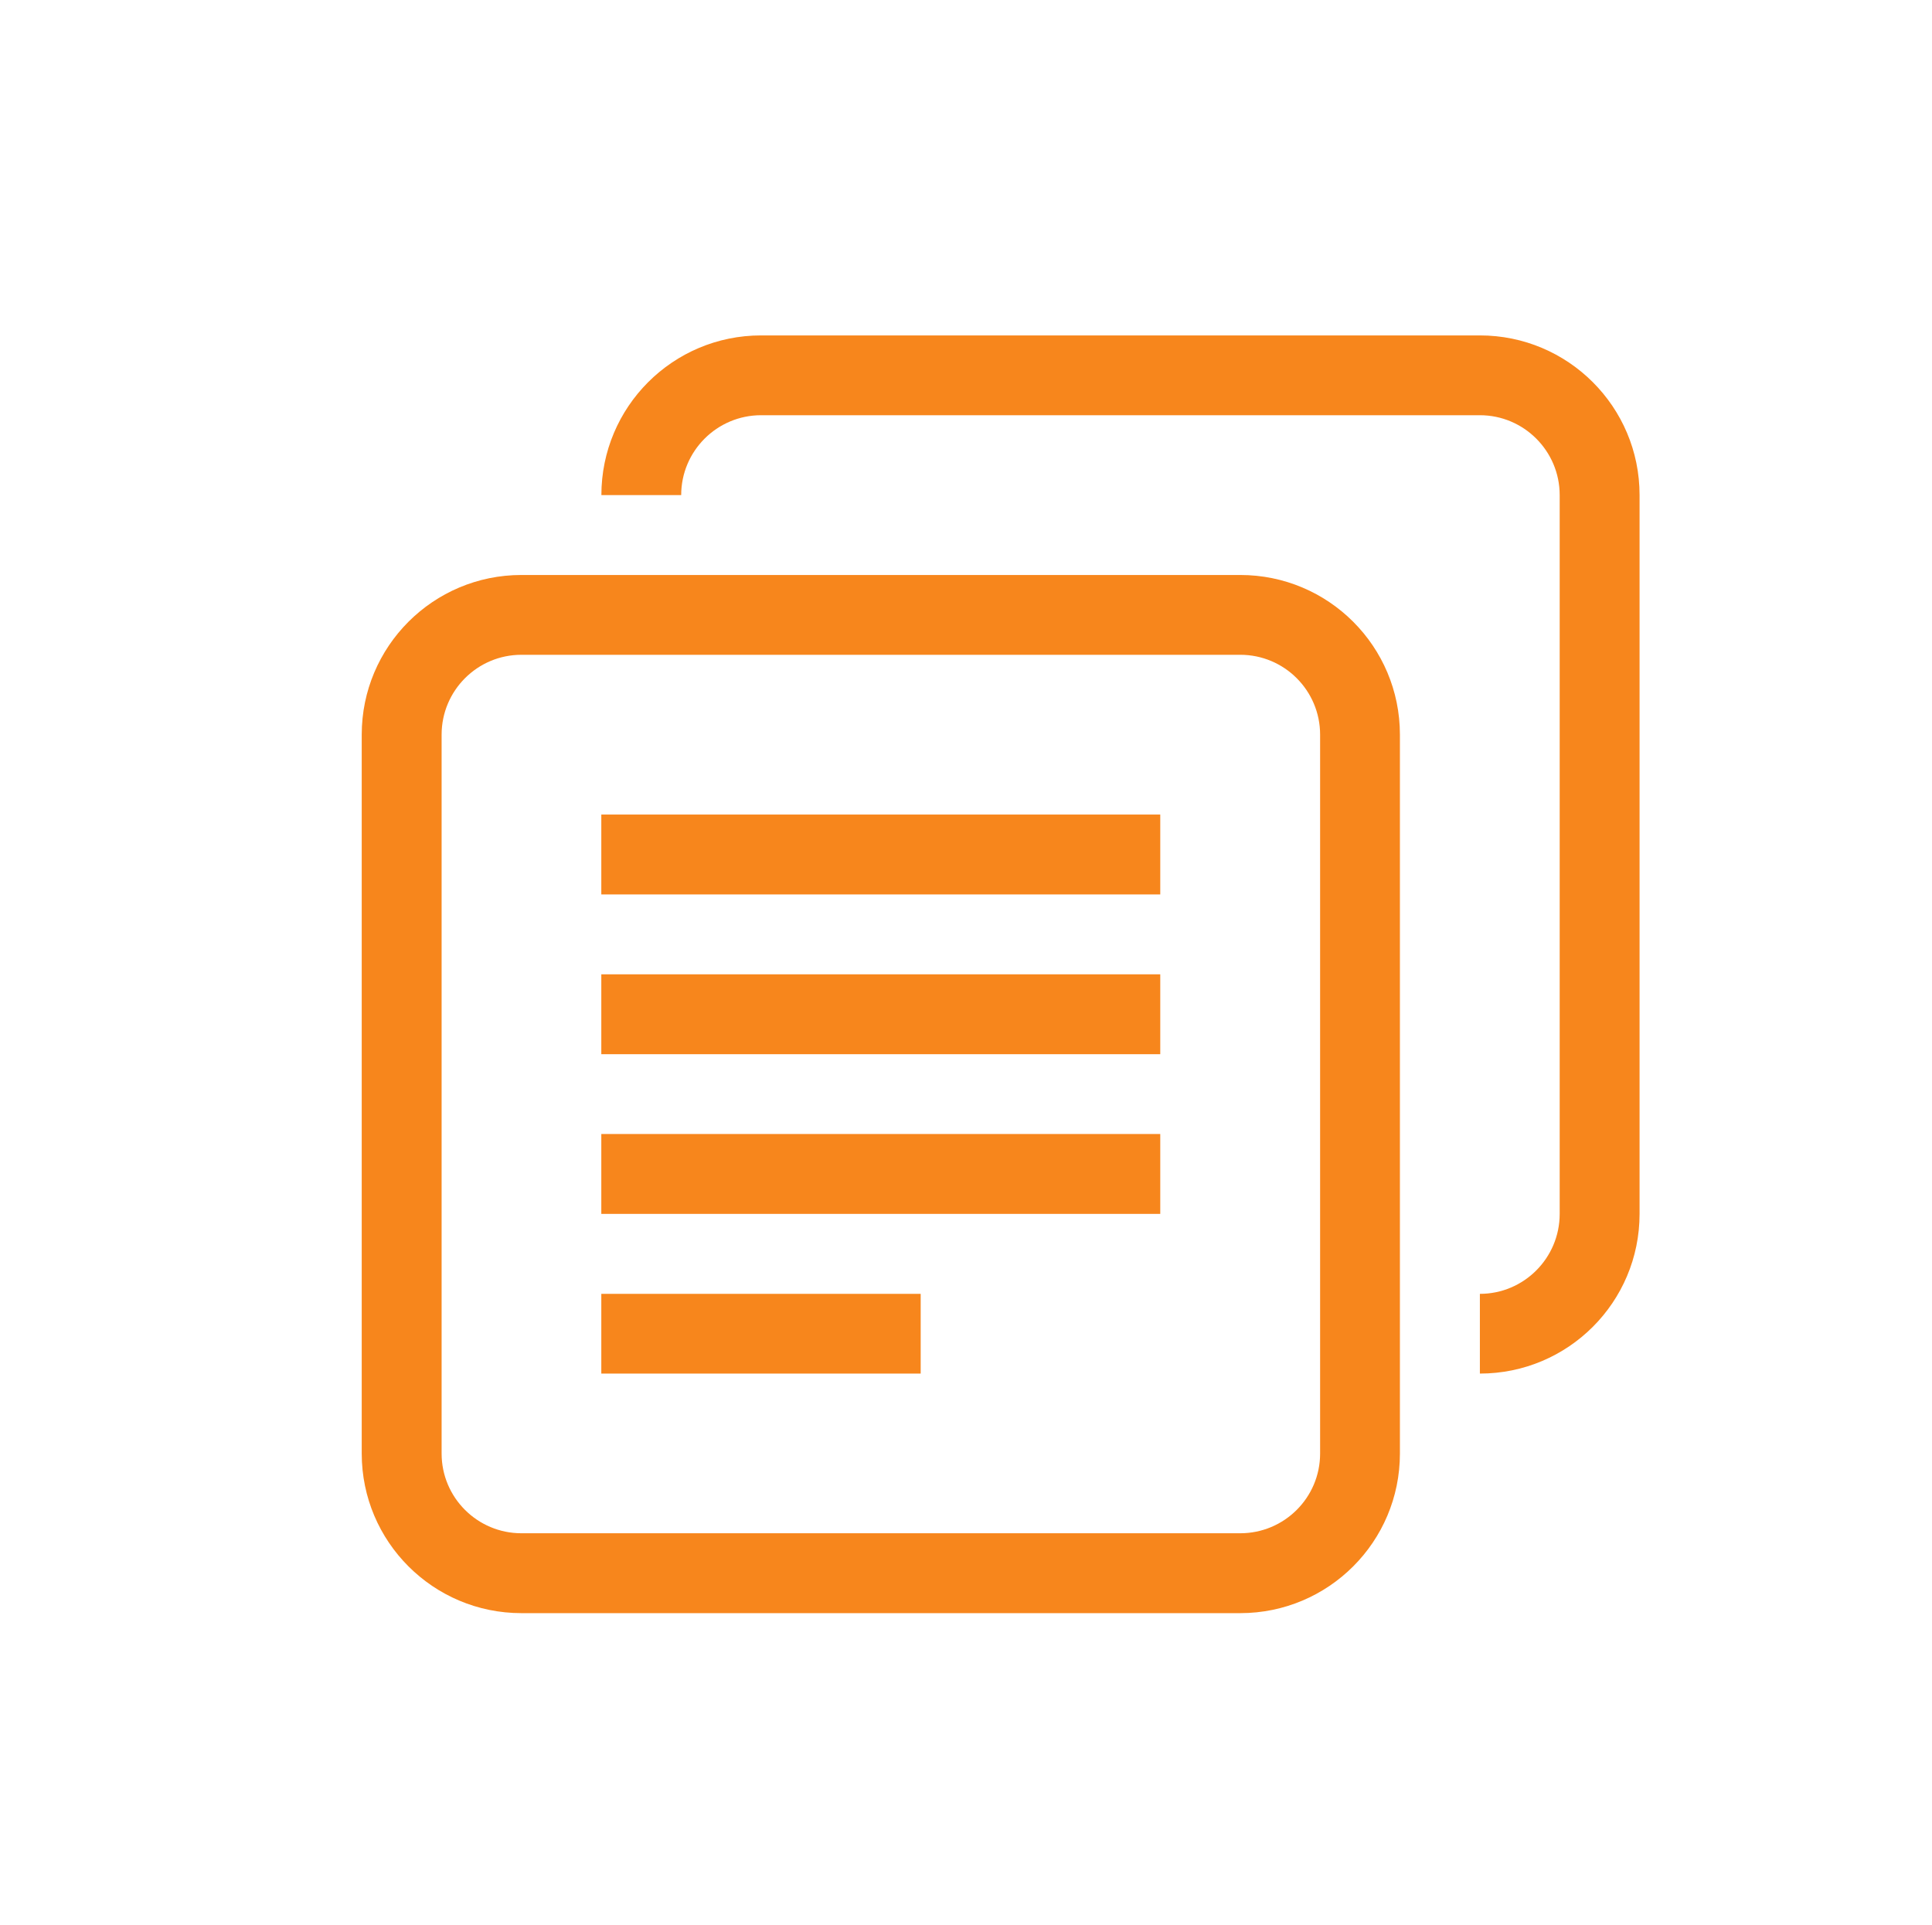
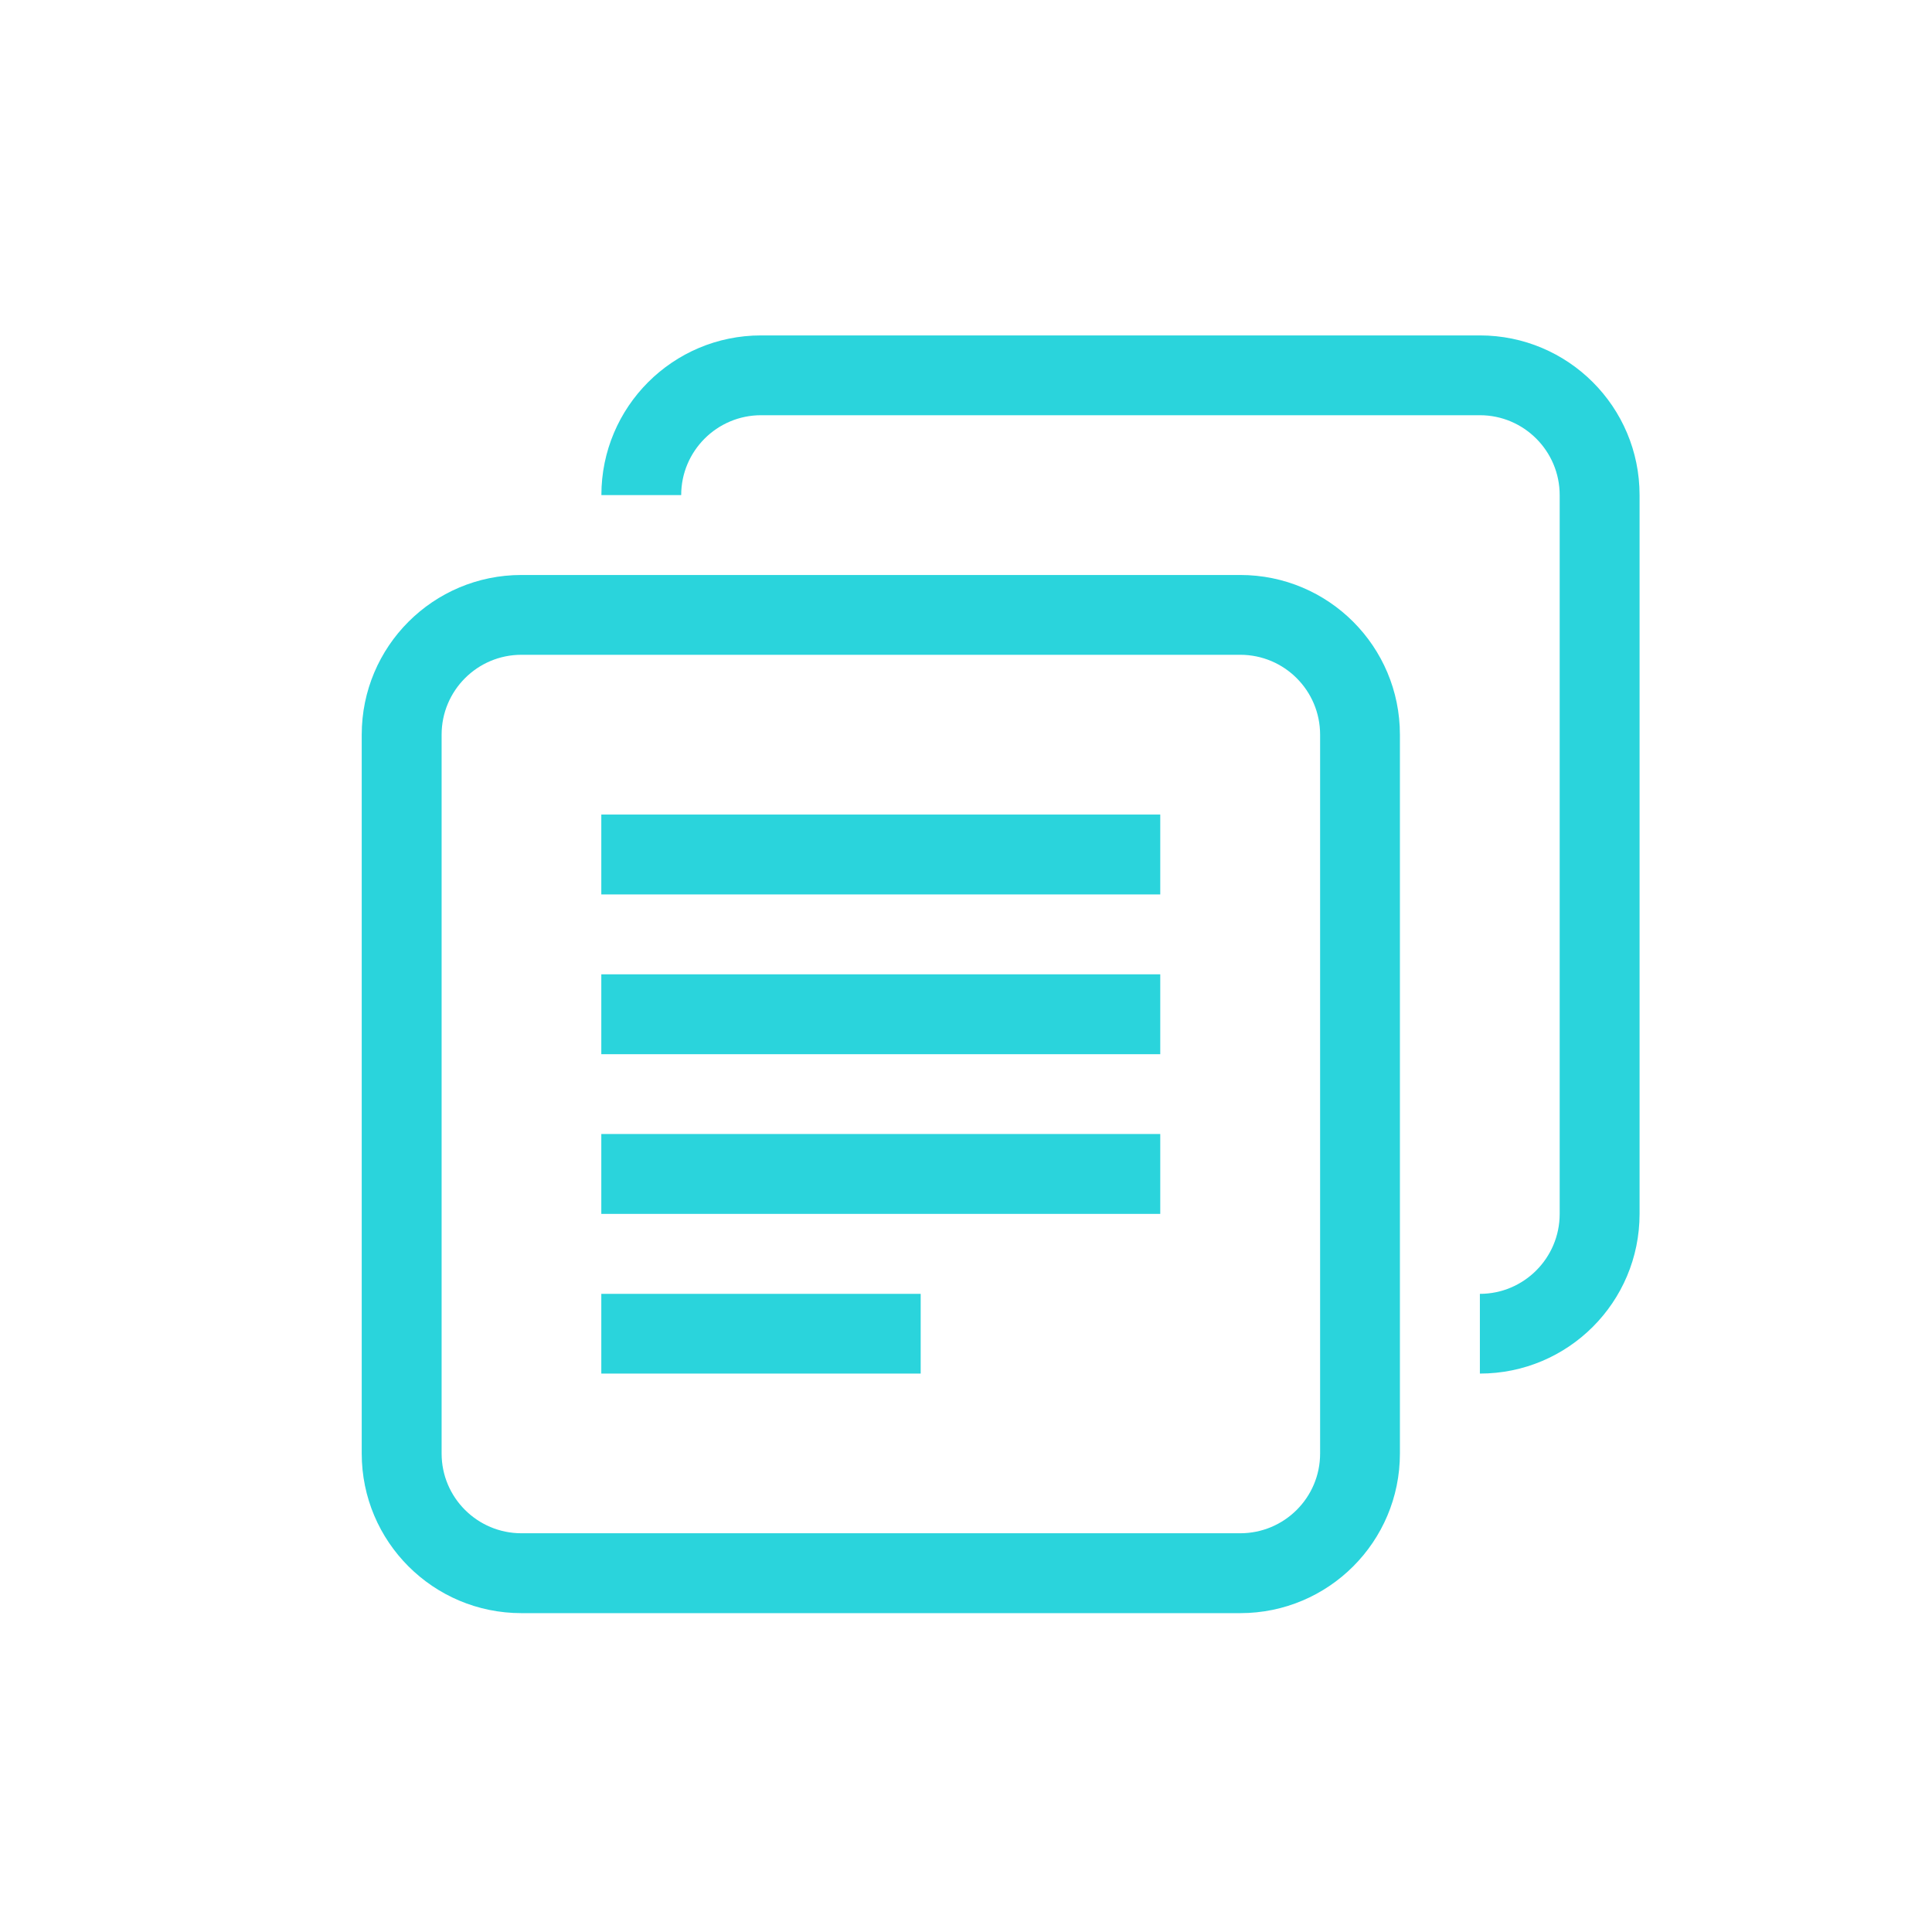
- <svg xmlns="http://www.w3.org/2000/svg" version="1.1" id="Layer_1" x="0px" y="0px" width="24.088px" height="24px" viewBox="189.192 0 24.088 24" enable-background="new 189.192 0 24.088 24" xml:space="preserve" fill="#F7861C">
+ <svg xmlns="http://www.w3.org/2000/svg" version="1.1" id="Layer_1" x="0px" y="0px" width="24.088px" height="24px" viewBox="189.192 0 24.088 24" enable-background="new 189.192 0 24.088 24" xml:space="preserve" fill="#2ad4dc">
  <g>
    <g>
-       <path fill="#F7861C" d="M204.655,7.169h-8.962c-1.1,0-1.991,0.891-1.991,1.991v8.963c0,1.1,0.892,1.99,1.991,1.99h8.962    c1.101,0,1.991-0.891,1.991-1.99V9.16C206.646,8.06,205.756,7.169,204.655,7.169z M205.651,18.123    c0,0.549-0.446,0.994-0.996,0.994h-8.962c-0.549,0-0.995-0.445-0.995-0.994V9.16c0-0.55,0.446-0.996,0.995-0.996h8.962    c0.55,0,0.996,0.446,0.996,0.996V18.123z" />
+       <path fill="#2ad4dc" d="M204.655,7.169h-8.962c-1.1,0-1.991,0.891-1.991,1.991v8.963c0,1.1,0.892,1.99,1.991,1.99h8.962    c1.101,0,1.991-0.891,1.991-1.99V9.16C206.646,8.06,205.756,7.169,204.655,7.169z M205.651,18.123    c0,0.549-0.446,0.994-0.996,0.994h-8.962c-0.549,0-0.995-0.445-0.995-0.994V9.16c0-0.55,0.446-0.996,0.995-0.996h8.962    c0.55,0,0.996,0.446,0.996,0.996V18.123z" />
    </g>
  </g>
-   <path fill="#F7861C" d="M196.689,11.152h6.969v-0.996h-6.969V11.152z" />
-   <path fill="#F7861C" d="M196.689,13.144h6.969v-0.996h-6.969V13.144z" />
-   <path fill="#F7861C" d="M196.689,15.135h6.969v-0.996h-6.969V15.135z" />
-   <path fill="#F7861C" d="M196.689,17.126h3.982v-0.994h-3.982V17.126z" />
-   <path fill="#F7861C" d="M207.643,4.182h-8.962c-1.101,0-1.991,0.892-1.991,1.991h0.995c0-0.549,0.446-0.996,0.996-0.996h8.962  c0.549,0,0.995,0.447,0.995,0.996v8.962c0,0.55-0.446,0.997-0.995,0.997v0.994c1.101,0,1.991-0.891,1.991-1.991V6.172  C209.634,5.073,208.743,4.182,207.643,4.182z" />
+   <path fill="#2ad4dc" d="M196.689,11.152h6.969v-0.996h-6.969V11.152z" />
+   <path fill="#2ad4dc" d="M196.689,13.144h6.969v-0.996h-6.969V13.144z" />
+   <path fill="#2ad4dc" d="M196.689,15.135h6.969v-0.996h-6.969V15.135z" />
+   <path fill="#2ad4dc" d="M196.689,17.126h3.982v-0.994h-3.982V17.126z" />
+   <path fill="#2ad4dc" d="M207.643,4.182h-8.962c-1.101,0-1.991,0.892-1.991,1.991h0.995c0-0.549,0.446-0.996,0.996-0.996h8.962  c0.549,0,0.995,0.447,0.995,0.996v8.962c0,0.55-0.446,0.997-0.995,0.997v0.994c1.101,0,1.991-0.891,1.991-1.991V6.172  C209.634,5.073,208.743,4.182,207.643,4.182z" />
</svg>
